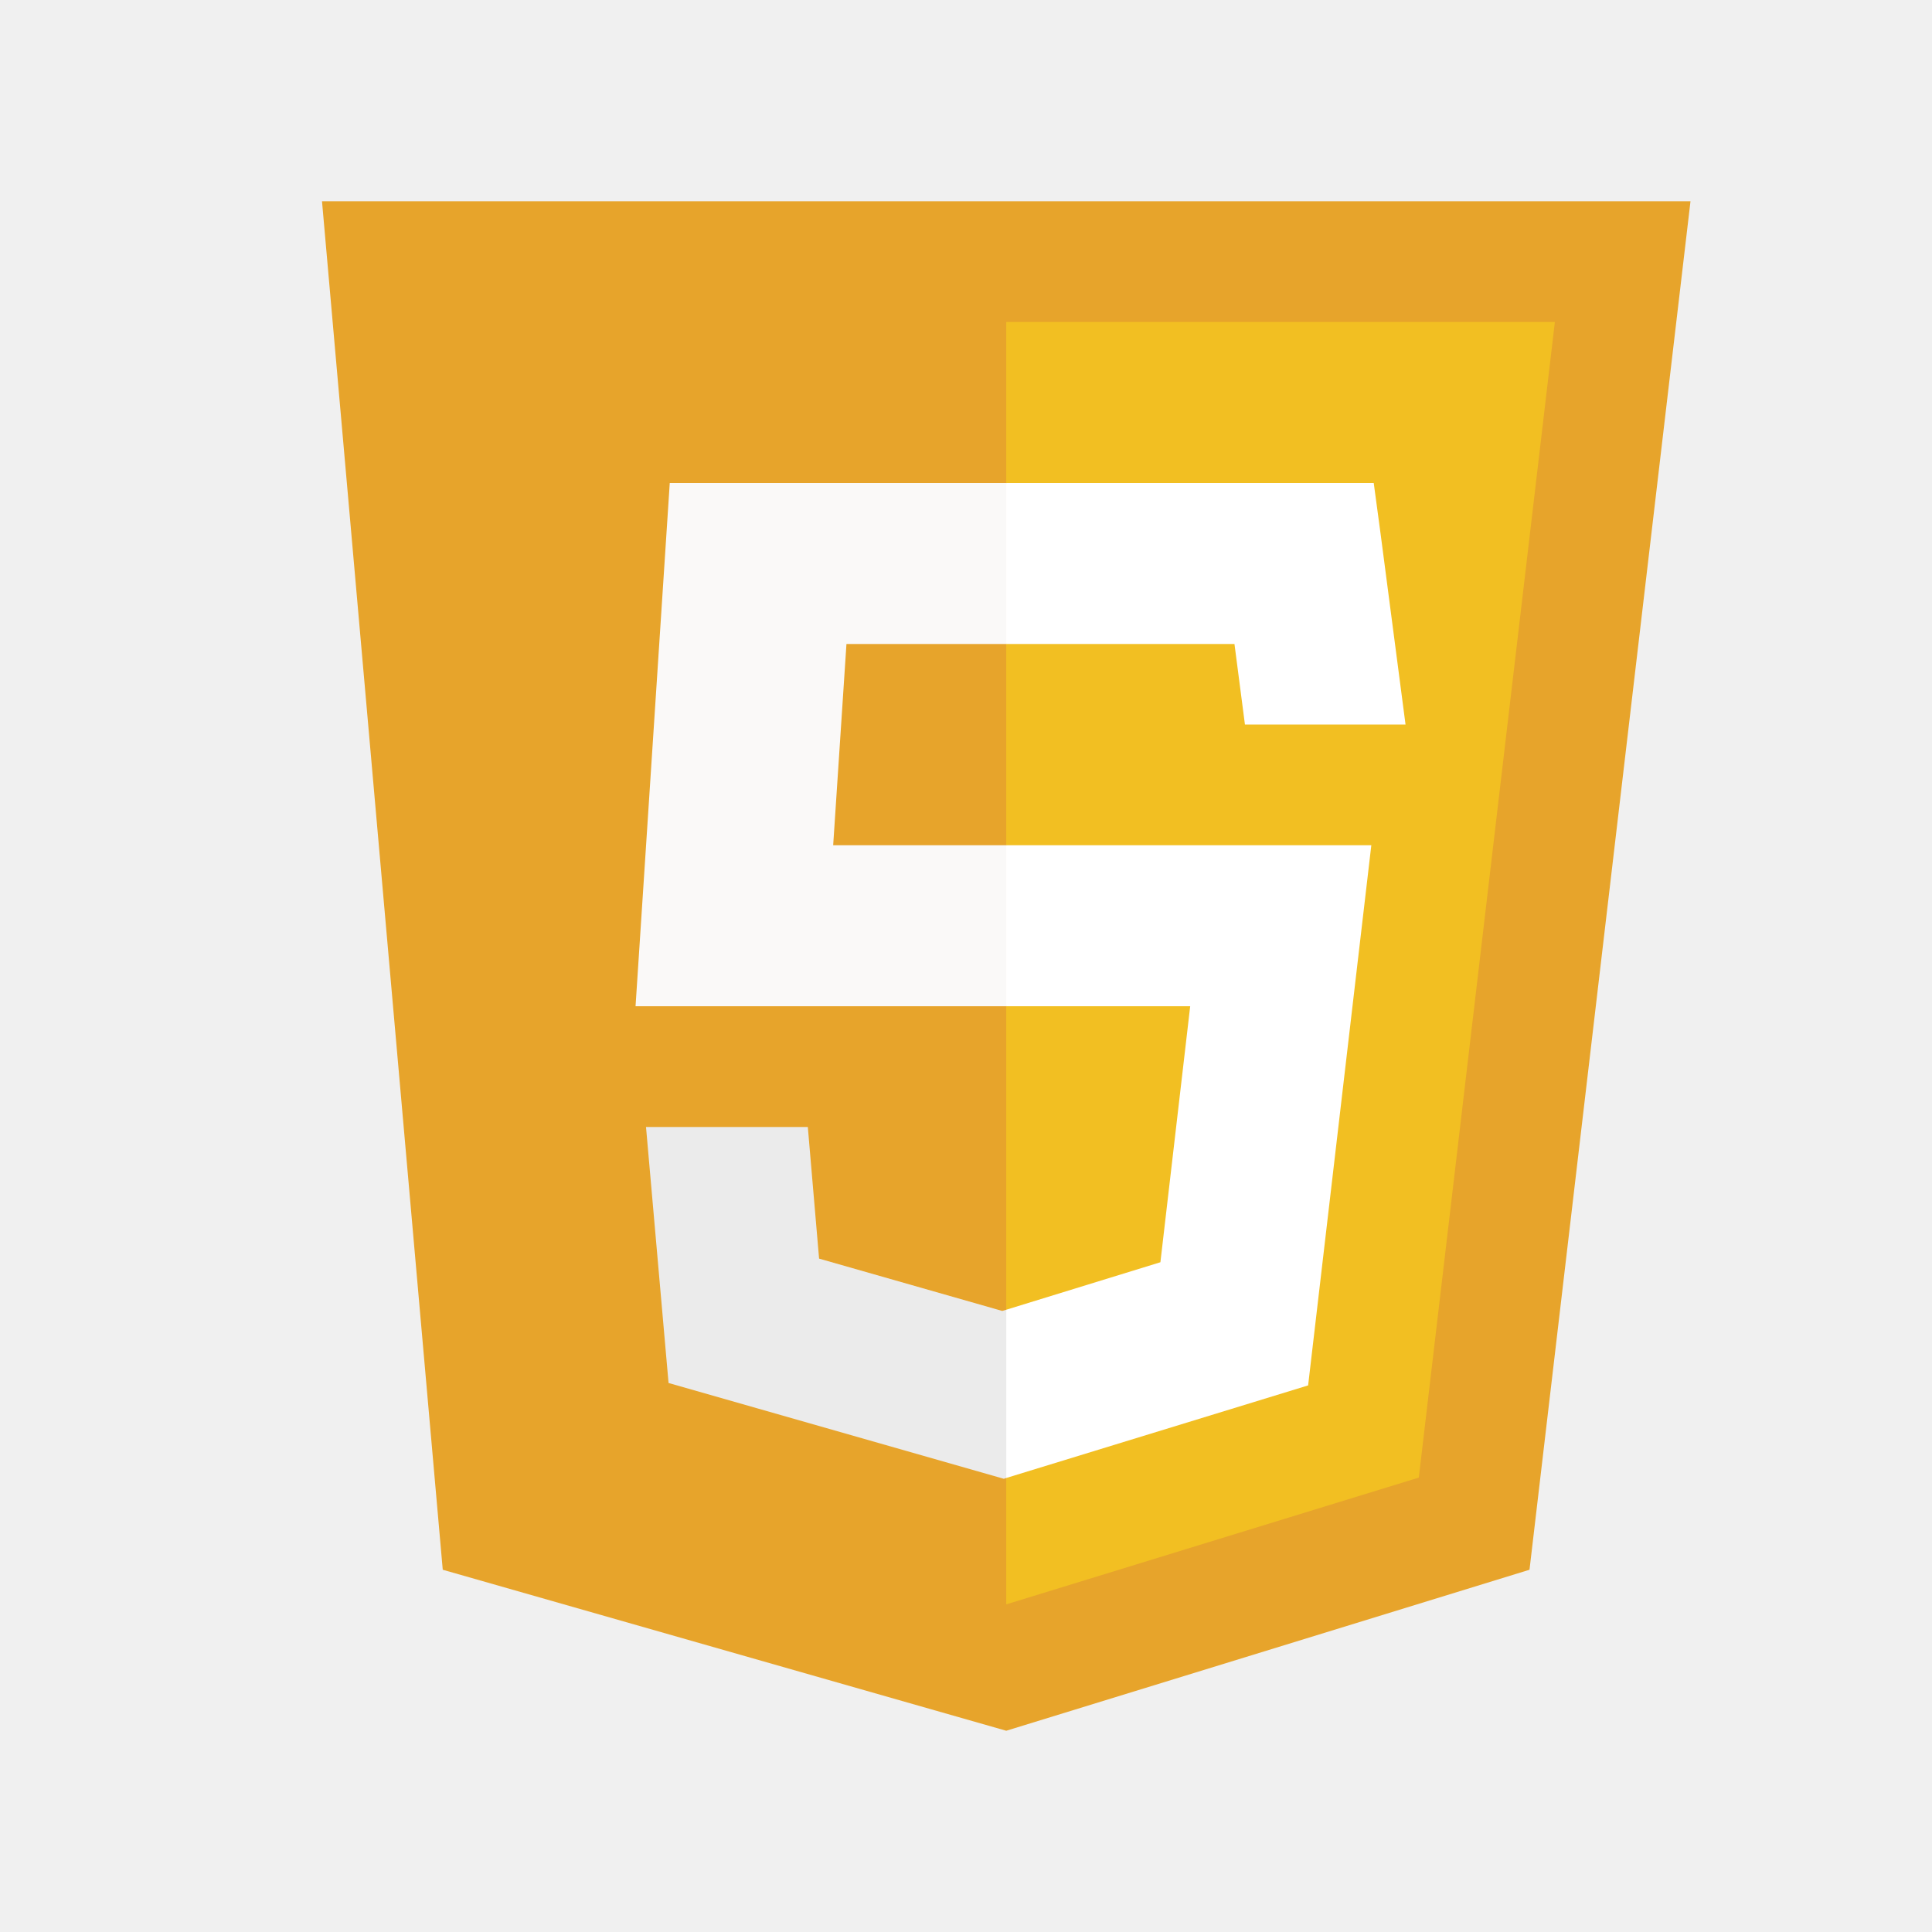
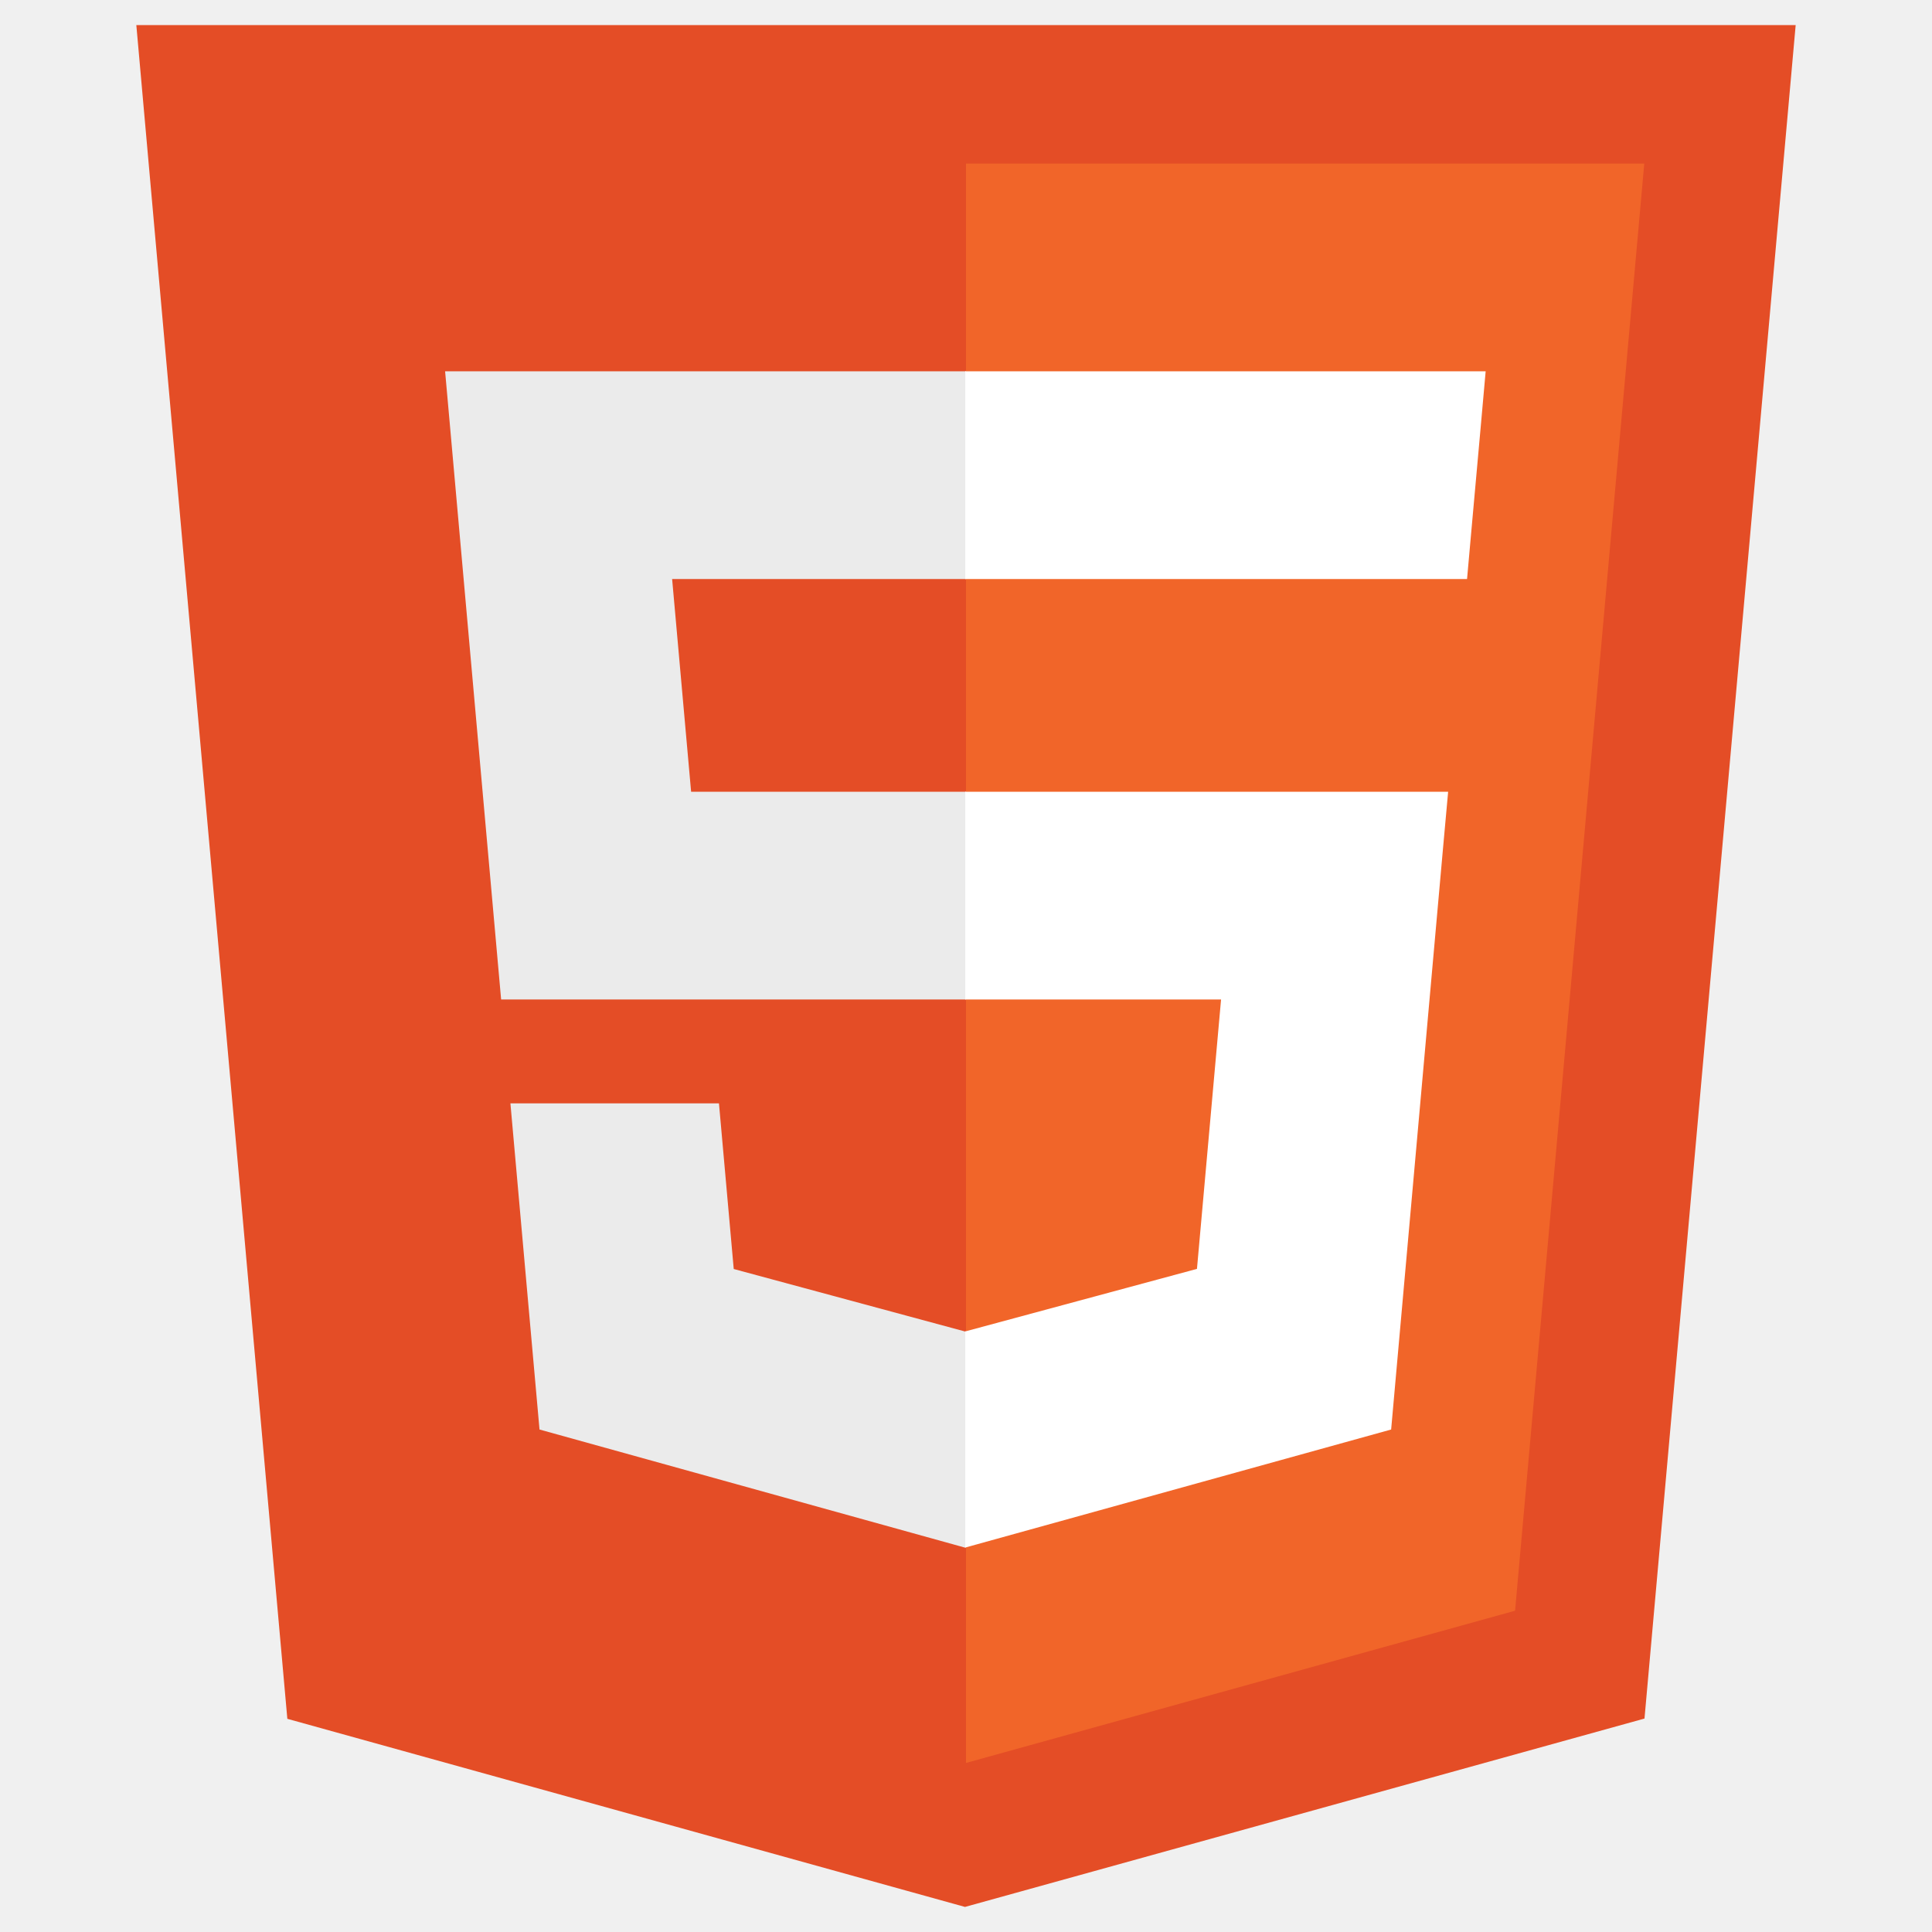
- <svg xmlns="http://www.w3.org/2000/svg" viewBox="0 0 48 48" width="96px" height="96px">
-   <polygon fill="#e7a42b" points="8,5 42,5 38,39 25,43 11,39" />
-   <polygon fill="#f2bf22" points="38.63,8 35.25,36.71 25,39.86 25,8" />
-   <polygon fill="#faf9f8" points="25,21 26,23 25,25 15.79,25 16.64,12 25,12 26,14 25,16 21.03,16 20.7,21" />
-   <polygon fill="#ebebeb" points="24.9,32.57 25,32.54 26,35 25,36.72 24.94,36.74 16.61,34.36 16.05,28 20.07,28 20.35,31.27" />
-   <polygon fill="#fff" points="34.07,21 32.5,34.42 25,36.72 25,32.54 28.83,31.36 29.57,25 25,25 25,21" />
-   <polygon fill="#fff" points="34.92,18 30.93,18 30.67,16 25,16 25,12 34.13,12 34.3,13.26" />
+ <svg xmlns="http://www.w3.org/2000/svg" viewBox="0 0 128 128">
+   <path fill="#E44D26" d="M19.037 113.876L9.032 1.661h109.936l-10.016 112.198-45.019 12.48z" />
+   <path fill="#F16529" d="M64 116.8l36.378-10.086 8.559-95.878H64z" />
+   <path fill="#EBEBEB" d="M64 52.455H45.788L44.53 38.361H64V24.599H29.489l.33 3.692 3.382 37.927H64zm0 35.743l-.061.017-15.327-4.14-.979-10.975H33.816l1.928 21.609 28.193 7.826.063-.017z" />
+   <path fill="#fff" d="M63.952 52.455v13.763h16.947l-1.597 17.849-15.35 4.143v14.319l28.215-7.82.207-2.325 3.234-36.233.335-3.696h-3.708zm0-27.856v13.762h33.244l.276-3.092.628-6.978.329-3.692z" />
</svg>
